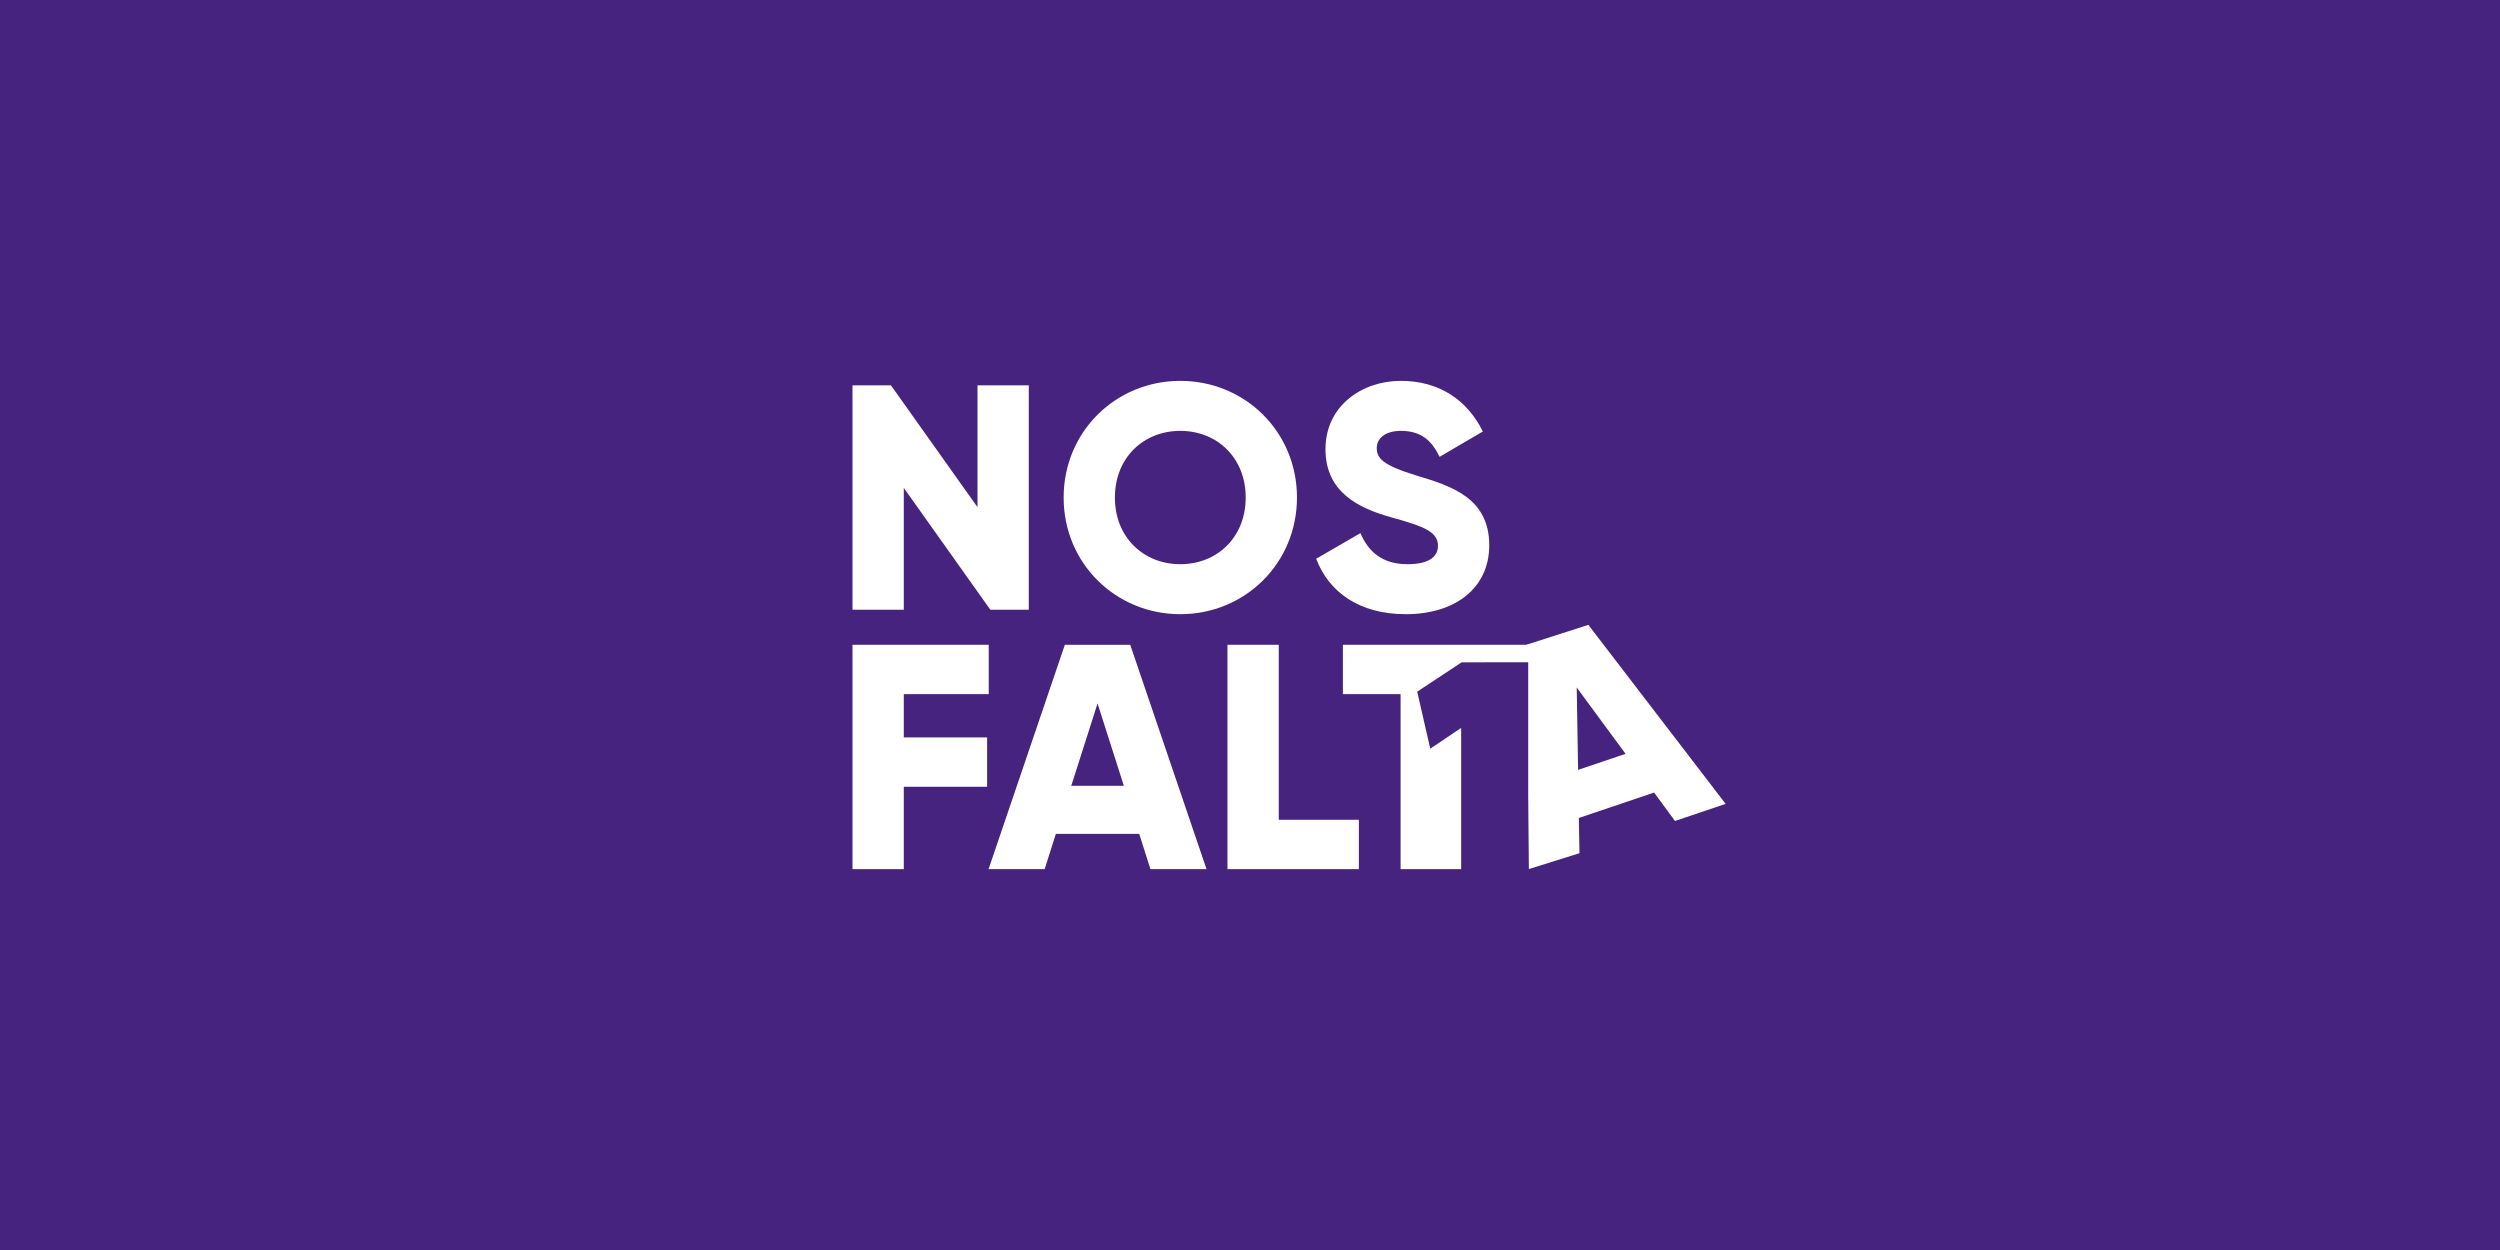
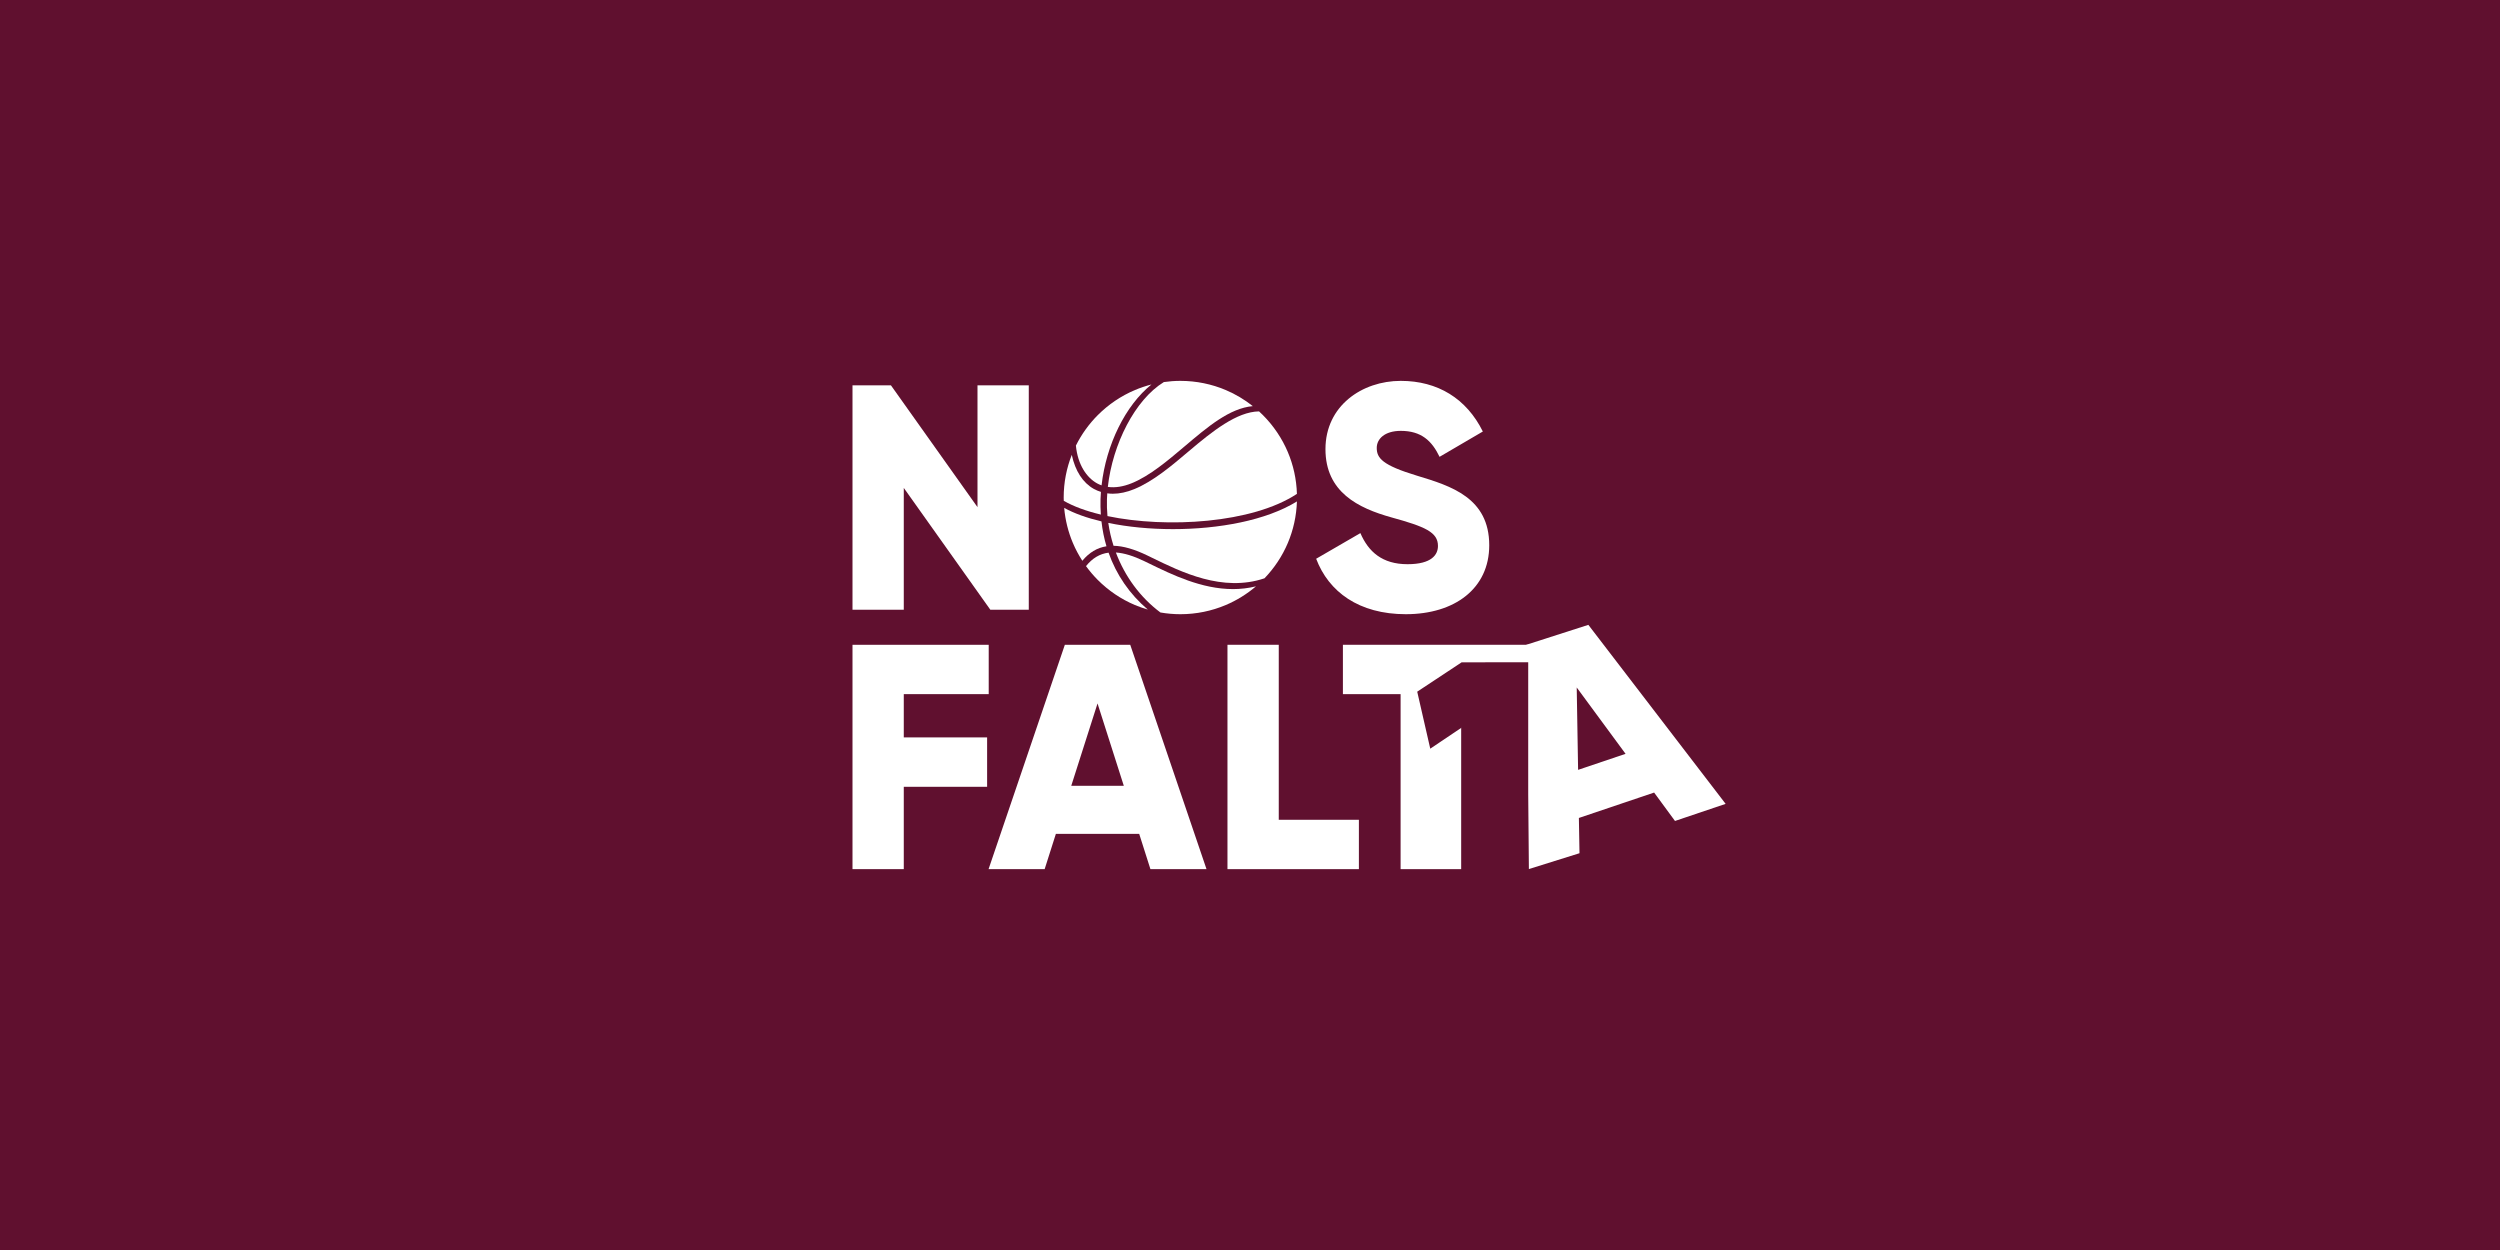
<svg xmlns="http://www.w3.org/2000/svg" width="1280" height="640" viewBox="0 0 338.667 169.333" version="1.1" id="svg954">
  <defs id="defs948" />
  <g id="layer1">
-     <rect style="fill:#46237e;fill-opacity:1;stroke-width:6.43;stroke-linecap:round;stroke-linejoin:round;stroke-miterlimit:4;stroke-dasharray:none;stop-color:#000000" id="rect1276-49-3" width="338.667" height="169.333" x="0" y="0" />
-     <g id="g1572" transform="matrix(1.647123,0,0,1.647122,-145.404,-53.4079)">
-       <path d="m 168.671,64.118 v 10.017 l -7.117,-10.017 h -3.163 v 18.453 h 4.218 V 72.553 l 7.117,10.017 h 3.163 v -18.453 z" style="font-style:normal;font-variant:normal;font-weight:800;font-stretch:normal;font-size:10.583px;line-height:1;font-family:Gilroy;-inkscape-font-specification:'Gilroy Ultra-Bold';text-align:center;letter-spacing:0px;word-spacing:0px;text-anchor:middle;fill:#ffffff;stroke-width:0.659" id="path1511-6" />
-       <path d="m 185.351,82.939 c 5.298,0 9.595,-4.165 9.595,-9.595 0,-5.43 -4.297,-9.595 -9.595,-9.595 -5.299,0 -9.595,4.165 -9.595,9.595 0,5.43 4.297,9.595 9.595,9.595 z m 0,-4.112 c -3.005,0 -5.378,-2.188 -5.378,-5.483 0,-3.295 2.372,-5.483 5.378,-5.483 3.005,0 5.378,2.188 5.378,5.483 0,3.295 -2.372,5.483 -5.378,5.483 z" style="font-style:normal;font-variant:normal;font-weight:800;font-stretch:normal;font-size:10.583px;line-height:1;font-family:Gilroy;-inkscape-font-specification:'Gilroy Ultra-Bold';text-align:center;letter-spacing:0px;word-spacing:0px;text-anchor:middle;fill:#ffffff;stroke-width:0.659" id="path1513-3" />
-       <path d="m 203.906,82.939 c 4.007,0 6.854,-2.109 6.854,-5.668 0,-3.901 -3.137,-4.877 -5.931,-5.72 -2.873,-0.87 -3.321,-1.45 -3.321,-2.293 0,-0.738 0.659,-1.397 1.977,-1.397 1.687,0 2.557,0.817 3.19,2.135 l 3.559,-2.083 c -1.344,-2.715 -3.717,-4.165 -6.748,-4.165 -3.19,0 -6.195,2.056 -6.195,5.615 0,3.532 2.689,4.85 5.43,5.615 2.768,0.764 3.822,1.213 3.822,2.346 0,0.712 -0.501,1.503 -2.504,1.503 -2.082,0 -3.216,-1.028 -3.875,-2.557 l -3.638,2.109 c 1.028,2.715 3.506,4.56 7.381,4.56 z" style="font-style:normal;font-variant:normal;font-weight:800;font-stretch:normal;font-size:10.583px;line-height:1;font-family:Gilroy;-inkscape-font-specification:'Gilroy Ultra-Bold';text-align:center;letter-spacing:0px;word-spacing:0px;text-anchor:middle;fill:#ffffff;stroke-width:0.659" id="path1515-8" />
-       <path d="m 169.594,89.514 v -4.06 h -11.203 v 18.453 h 4.218 v -6.775 h 6.854 V 93.073 h -6.854 V 89.514 Z" style="font-style:normal;font-variant:normal;font-weight:800;font-stretch:normal;font-size:10.583px;line-height:1;font-family:Gilroy;-inkscape-font-specification:'Gilroy Ultra-Bold';text-align:center;letter-spacing:0px;word-spacing:0px;text-anchor:middle;fill:#ffffff;stroke-width:0.659" id="path1518-95" />
-       <path d="M 193.448,99.847 V 85.454 h -4.218 v 18.453 h 10.808 v -4.06 z" style="font-style:normal;font-variant:normal;font-weight:800;font-stretch:normal;font-size:10.583px;line-height:1;font-family:Gilroy;-inkscape-font-specification:'Gilroy Ultra-Bold';text-align:center;letter-spacing:0px;word-spacing:0px;text-anchor:middle;fill:#ffffff;stroke-width:0.659" id="path1522-0" />
-       <path d="M 214.049,85.454 H 198.724 V 89.514 h 4.745 v 14.393 h 4.982 V 89.514 h 5.598 z" style="font-style:normal;font-variant:normal;font-weight:800;font-stretch:normal;font-size:10.583px;line-height:1;font-family:Gilroy;-inkscape-font-specification:'Gilroy Ultra-Bold';text-align:center;letter-spacing:0px;word-spacing:0px;text-anchor:middle;fill:#ffffff;stroke-width:0.659" id="path1524-1" />
-       <path d="m 226.036,99.945 4.165,-1.406 -11.291,-14.723 -5.104,1.639 0.209,18.446 4.165,-1.304 -0.051,-2.899 6.189,-2.09 z m -7.969,-4.203 -0.113,-6.776 4.017,5.458 z" style="font-style:normal;font-variant:normal;font-weight:800;font-stretch:normal;font-size:10.583px;line-height:1;font-family:Gilroy;-inkscape-font-specification:'Gilroy Ultra-Bold';text-align:center;letter-spacing:0px;word-spacing:0px;text-anchor:middle;fill:#ffffff;stroke-width:0.628" id="path1526-7" />
-       <path d="m 182.894,103.907 h 4.613 l -6.274,-18.453 h -5.378 l -6.274,18.453 h 4.613 l 0.923,-2.9 h 6.854 z m -6.511,-6.854 2.162,-6.775 2.162,6.775 z" style="font-style:normal;font-variant:normal;font-weight:800;font-stretch:normal;font-size:10.583px;line-height:1;font-family:Gilroy;-inkscape-font-specification:'Gilroy Ultra-Bold';text-align:center;letter-spacing:0px;word-spacing:0px;text-anchor:middle;fill:#ffffff;stroke-width:0.659" id="path1520-3-1" />
-       <g aria-label="1" id="text835-4-6-3" style="font-style:normal;font-variant:normal;font-weight:800;font-stretch:normal;font-size:10.583px;line-height:1;font-family:Gilroy;-inkscape-font-specification:'Gilroy Ultra-Bold';text-align:center;letter-spacing:0px;word-spacing:0px;text-anchor:middle;fill:#46237e;fill-opacity:1;stroke-width:0.265" transform="matrix(2.597085,0,0,2.597085,-300.7698,-189.1583)">
-         <path d="m 196.089,106.294 -1.407,0.93 0.413,1.805 1.409,-0.947 v 4.761 h 1.693 v -6.55 z" style="font-style:normal;font-variant:normal;font-weight:800;font-stretch:normal;font-family:Gilroy;-inkscape-font-specification:'Gilroy Ultra-Bold';fill:#46237e;fill-opacity:1;stroke-width:0.265" id="path1617-9" />
-       </g>
+     <path d="m 159.892,83.203 c 8.727,0 15.805,-6.86 15.805,-15.805 0,-8.944 -7.077,-15.805 -15.805,-15.805 -8.727,0 -15.805,6.86 -15.805,15.805 0,8.944 7.077,15.805 15.805,15.805 z m 0,-6.773 c -4.95,0 -8.858,-3.604 -8.858,-9.031 0,-5.427 3.908,-9.031 8.858,-9.031 4.95,0 8.858,3.604 8.858,9.031 0,5.427 -3.908,9.031 -8.858,9.031 z" style="font-style:normal;font-variant:normal;font-weight:800;font-stretch:normal;font-size:10.583px;line-height:1;font-family:Gilroy;-inkscape-font-specification:'Gilroy Ultra-Bold';text-align:center;letter-spacing:0px;word-spacing:0px;text-anchor:middle;fill:#ffffff;stroke-width:1.085" id="path1513-3" />
+     <rect style="fill:#60102f;fill-opacity:1;stroke-width:6.43;stroke-linecap:round;stroke-linejoin:round;stroke-miterlimit:4;stroke-dasharray:none;stop-color:#000000" id="rect1276-49-3" width="338.667" height="169.333" x="0" y="0" />
+     <g id="g2305" transform="translate(103.4126,-0.8868355)">
+       <path d="m 45.714,70.596 c -0.046,-0.689 -0.062,-1.388 -0.042,-2.099 0.01,-0.326 0.031,-0.651 0.055,-0.976 -0.329,-0.103 -0.65,-0.229 -0.953,-0.399 -1.496,-0.835 -2.525,-2.425 -2.997,-4.615 -0.704,1.79 -1.095,3.738 -1.095,5.778 0,0.15 0.008,0.297 0.012,0.445 1.319,0.766 3.046,1.392 5.02,1.866" style="fill:#ffffff;fill-opacity:1;fill-rule:nonzero;stroke:none;stroke-width:0.057" id="path680" />
+       <path d="m 45.198,66.364 c 0.196,0.109 0.403,0.197 0.615,0.273 0.624,-5.519 3.233,-10.834 6.759,-13.667 -0.769,0.197 -1.517,0.448 -2.236,0.753 -1.89,0.799 -3.594,1.957 -5.024,3.387 -1.203,1.202 -2.209,2.6 -2.976,4.138 0.253,2.625 1.475,4.341 2.863,5.117" style="fill:#ffffff;fill-opacity:1;fill-rule:nonzero;stroke:none;stroke-width:0.057" id="path682" />
+       <path d="m 57.643,62.001 c -2.369,2.006 -4.817,4.079 -7.383,5.138 -1.021,0.421 -2.005,0.632 -2.922,0.632 -0.257,0 -0.507,-0.021 -0.753,-0.054 -0.019,0.27 -0.034,0.539 -0.043,0.807 -0.022,0.764 0.002,1.524 0.071,2.276 8.046,1.684 19.643,0.976 25.664,-3.01 -0.061,-2.001 -0.491,-3.909 -1.229,-5.656 -0.8,-1.891 -1.958,-3.593 -3.386,-5.024 -0.17,-0.168 -0.342,-0.332 -0.517,-0.494 -3.012,0.044 -6.339,2.704 -9.502,5.385" style="fill:#ffffff;fill-opacity:1;fill-rule:nonzero;stroke:none;stroke-width:0.057" id="path684" />
+       <path d="m 46.663,66.846 c 0.986,0.139 2.089,-0.028 3.266,-0.512 2.44,-1.004 4.835,-3.034 7.151,-4.996 3.123,-2.646 6.081,-5.153 9.22,-5.435 -1.11,-0.88 -2.339,-1.619 -3.662,-2.179 -1.891,-0.799 -3.97,-1.242 -6.152,-1.242 -0.759,0 -1.504,0.057 -2.234,0.161 -3.915,2.4 -6.945,8.404 -7.59,14.205" style="fill:#ffffff;fill-opacity:1;fill-rule:nonzero;stroke:none;stroke-width:0.057" id="path686" />
+       <path d="m 46.476,74.889 c -0.322,-1.08 -0.546,-2.207 -0.676,-3.37 -1.959,-0.465 -3.691,-1.078 -5.052,-1.831 0.146,1.671 0.55,3.268 1.176,4.748 0.358,0.847 0.791,1.653 1.284,2.416 0.926,-1.116 1.998,-1.765 3.268,-1.962" style="fill:#ffffff;fill-opacity:1;fill-rule:nonzero;stroke:none;stroke-width:0.057" id="path688" />
+       <path d="m 55.478,72.566 c -3.078,0 -6.094,-0.292 -8.753,-0.842 0.15,1.058 0.39,2.093 0.71,3.098 1.313,0.024 2.825,0.464 4.589,1.317 l 0.643,0.313 c 3.922,1.912 9.545,4.697 15.218,2.774 1.325,-1.381 2.407,-3 3.164,-4.79 0.734,-1.737 1.164,-3.635 1.229,-5.623 -4.161,2.578 -10.596,3.753 -16.799,3.753" style="fill:#ffffff;fill-opacity:1;fill-rule:nonzero;stroke:none;stroke-width:0.057" id="path690" />
+       <path d="m 63.617,80.688 c -4.249,0 -8.228,-1.941 -11.332,-3.453 l -0.641,-0.311 c -1.495,-0.724 -2.775,-1.119 -3.893,-1.193 1.215,3.231 3.293,6.081 6.035,8.126 0.878,0.151 1.778,0.234 2.699,0.234 2.181,0 4.261,-0.442 6.152,-1.243 1.496,-0.632 2.874,-1.493 4.093,-2.532 -1.048,0.258 -2.089,0.371 -3.114,0.373" style="fill:#ffffff;fill-opacity:1;fill-rule:nonzero;stroke:none;stroke-width:0.057" id="path692" />
+       <path d="m 46.76,75.755 c -1.201,0.15 -2.197,0.752 -3.055,1.823 0.487,0.668 1.022,1.298 1.605,1.883 1.43,1.429 3.132,2.588 5.024,3.387 0.564,0.239 1.145,0.441 1.741,0.614 -2.466,-2.092 -4.261,-4.717 -5.314,-7.706" style="fill:#ffffff;fill-opacity:1;fill-rule:nonzero;stroke:none;stroke-width:0.057" id="path694" />
+     </g>
+     <path d="M 132.418,52.202 V 68.701 L 120.695,52.202 h -5.21 v 30.394 h 6.947 V 66.096 l 11.723,16.499 h 5.21 V 52.202 Z" style="font-style:normal;font-variant:normal;font-weight:800;font-stretch:normal;font-size:10.583px;line-height:1;font-family:Gilroy;-inkscape-font-specification:'Gilroy Ultra-Bold';text-align:center;letter-spacing:0px;word-spacing:0px;text-anchor:middle;fill:#ffffff;stroke-width:1.085" id="path1511-6" />
+     <path d="m 190.454,83.203 c 6.6,0 11.289,-3.474 11.289,-9.335 0,-6.426 -5.167,-8.033 -9.769,-9.422 -4.733,-1.433 -5.471,-2.388 -5.471,-3.777 0,-1.216 1.086,-2.301 3.256,-2.301 2.779,0 4.212,1.346 5.254,3.517 l 5.862,-3.43 c -2.214,-4.472 -6.122,-6.86 -11.115,-6.86 -5.254,0 -10.204,3.387 -10.204,9.248 0,5.818 4.429,7.989 8.944,9.248 4.559,1.259 6.296,1.997 6.296,3.864 0,1.172 -0.825,2.475 -4.125,2.475 -3.43,0 -5.297,-1.693 -6.383,-4.212 l -5.992,3.474 c 1.693,4.472 5.775,7.512 12.157,7.512 z" style="font-style:normal;font-variant:normal;font-weight:800;font-stretch:normal;font-size:10.583px;line-height:1;font-family:Gilroy;-inkscape-font-specification:'Gilroy Ultra-Bold';text-align:center;letter-spacing:0px;word-spacing:0px;text-anchor:middle;fill:#ffffff;stroke-width:1.085" id="path1515-8" />
+     <path d="m 133.938,94.033 v -6.687 h -18.453 v 30.394 h 6.947 v -11.159 h 11.289 v -6.687 h -11.289 v -5.862 z" style="font-style:normal;font-variant:normal;font-weight:800;font-stretch:normal;font-size:10.583px;line-height:1;font-family:Gilroy;-inkscape-font-specification:'Gilroy Ultra-Bold';text-align:center;letter-spacing:0px;word-spacing:0px;text-anchor:middle;fill:#ffffff;stroke-width:1.085" id="path1518-95" />
+     <path d="M 173.229,111.053 V 87.346 h -6.947 v 30.394 h 17.802 v -6.687 z" style="font-style:normal;font-variant:normal;font-weight:800;font-stretch:normal;font-size:10.583px;line-height:1;font-family:Gilroy;-inkscape-font-specification:'Gilroy Ultra-Bold';text-align:center;letter-spacing:0px;word-spacing:0px;text-anchor:middle;fill:#ffffff;stroke-width:1.085" id="path1522-0" />
+     <path d="M 207.161,87.346 H 181.919 v 6.687 h 7.816 v 23.707 h 8.206 V 94.033 h 9.22 z" style="font-style:normal;font-variant:normal;font-weight:800;font-stretch:normal;font-size:10.583px;line-height:1;font-family:Gilroy;-inkscape-font-specification:'Gilroy Ultra-Bold';text-align:center;letter-spacing:0px;word-spacing:0px;text-anchor:middle;fill:#ffffff;stroke-width:1.085" id="path1524-1" />
+     <path d="m 226.905,111.213 6.861,-2.316 -18.597,-24.251 -8.406,2.7 0.345,30.384 6.861,-2.147 -0.083,-4.776 10.193,-3.442 z m -13.125,-6.923 -0.187,-11.16 6.617,8.989 z" style="font-style:normal;font-variant:normal;font-weight:800;font-stretch:normal;font-size:10.583px;line-height:1;font-family:Gilroy;-inkscape-font-specification:'Gilroy Ultra-Bold';text-align:center;letter-spacing:0px;word-spacing:0px;text-anchor:middle;fill:#ffffff;stroke-width:1.034" id="path1526-7" />
+     <path d="m 155.844,117.74 h 7.598 L 153.109,87.346 h -8.858 L 133.917,117.74 h 7.598 l 1.52,-4.776 h 11.289 z m -10.725,-11.289 3.56,-11.159 3.56,11.159 z" style="font-style:normal;font-variant:normal;font-weight:800;font-stretch:normal;font-size:10.583px;line-height:1;font-family:Gilroy;-inkscape-font-specification:'Gilroy Ultra-Bold';text-align:center;letter-spacing:0px;word-spacing:0px;text-anchor:middle;fill:#ffffff;stroke-width:1.085" id="path1520-3-1" />
+     <g aria-label="1" id="text835-4-6-3" style="font-style:normal;font-variant:normal;font-weight:800;font-stretch:normal;font-size:10.583px;line-height:1;font-family:Gilroy;-inkscape-font-specification:'Gilroy Ultra-Bold';text-align:center;letter-spacing:0px;word-spacing:0px;text-anchor:middle;fill:#60102f;fill-opacity:1;stroke-width:0.265" transform="matrix(4.277719,0,0,4.277717,-640.8089,-364.9748)">
+       <path d="m 196.089,106.294 -1.407,0.93 0.413,1.805 1.409,-0.947 v 4.761 h 1.693 v -6.55 z" style="font-style:normal;font-variant:normal;font-weight:800;font-stretch:normal;font-family:Gilroy;-inkscape-font-specification:'Gilroy Ultra-Bold';fill:#60102f;fill-opacity:1;stroke-width:0.265" id="path1617-9" />
    </g>
  </g>
</svg>
